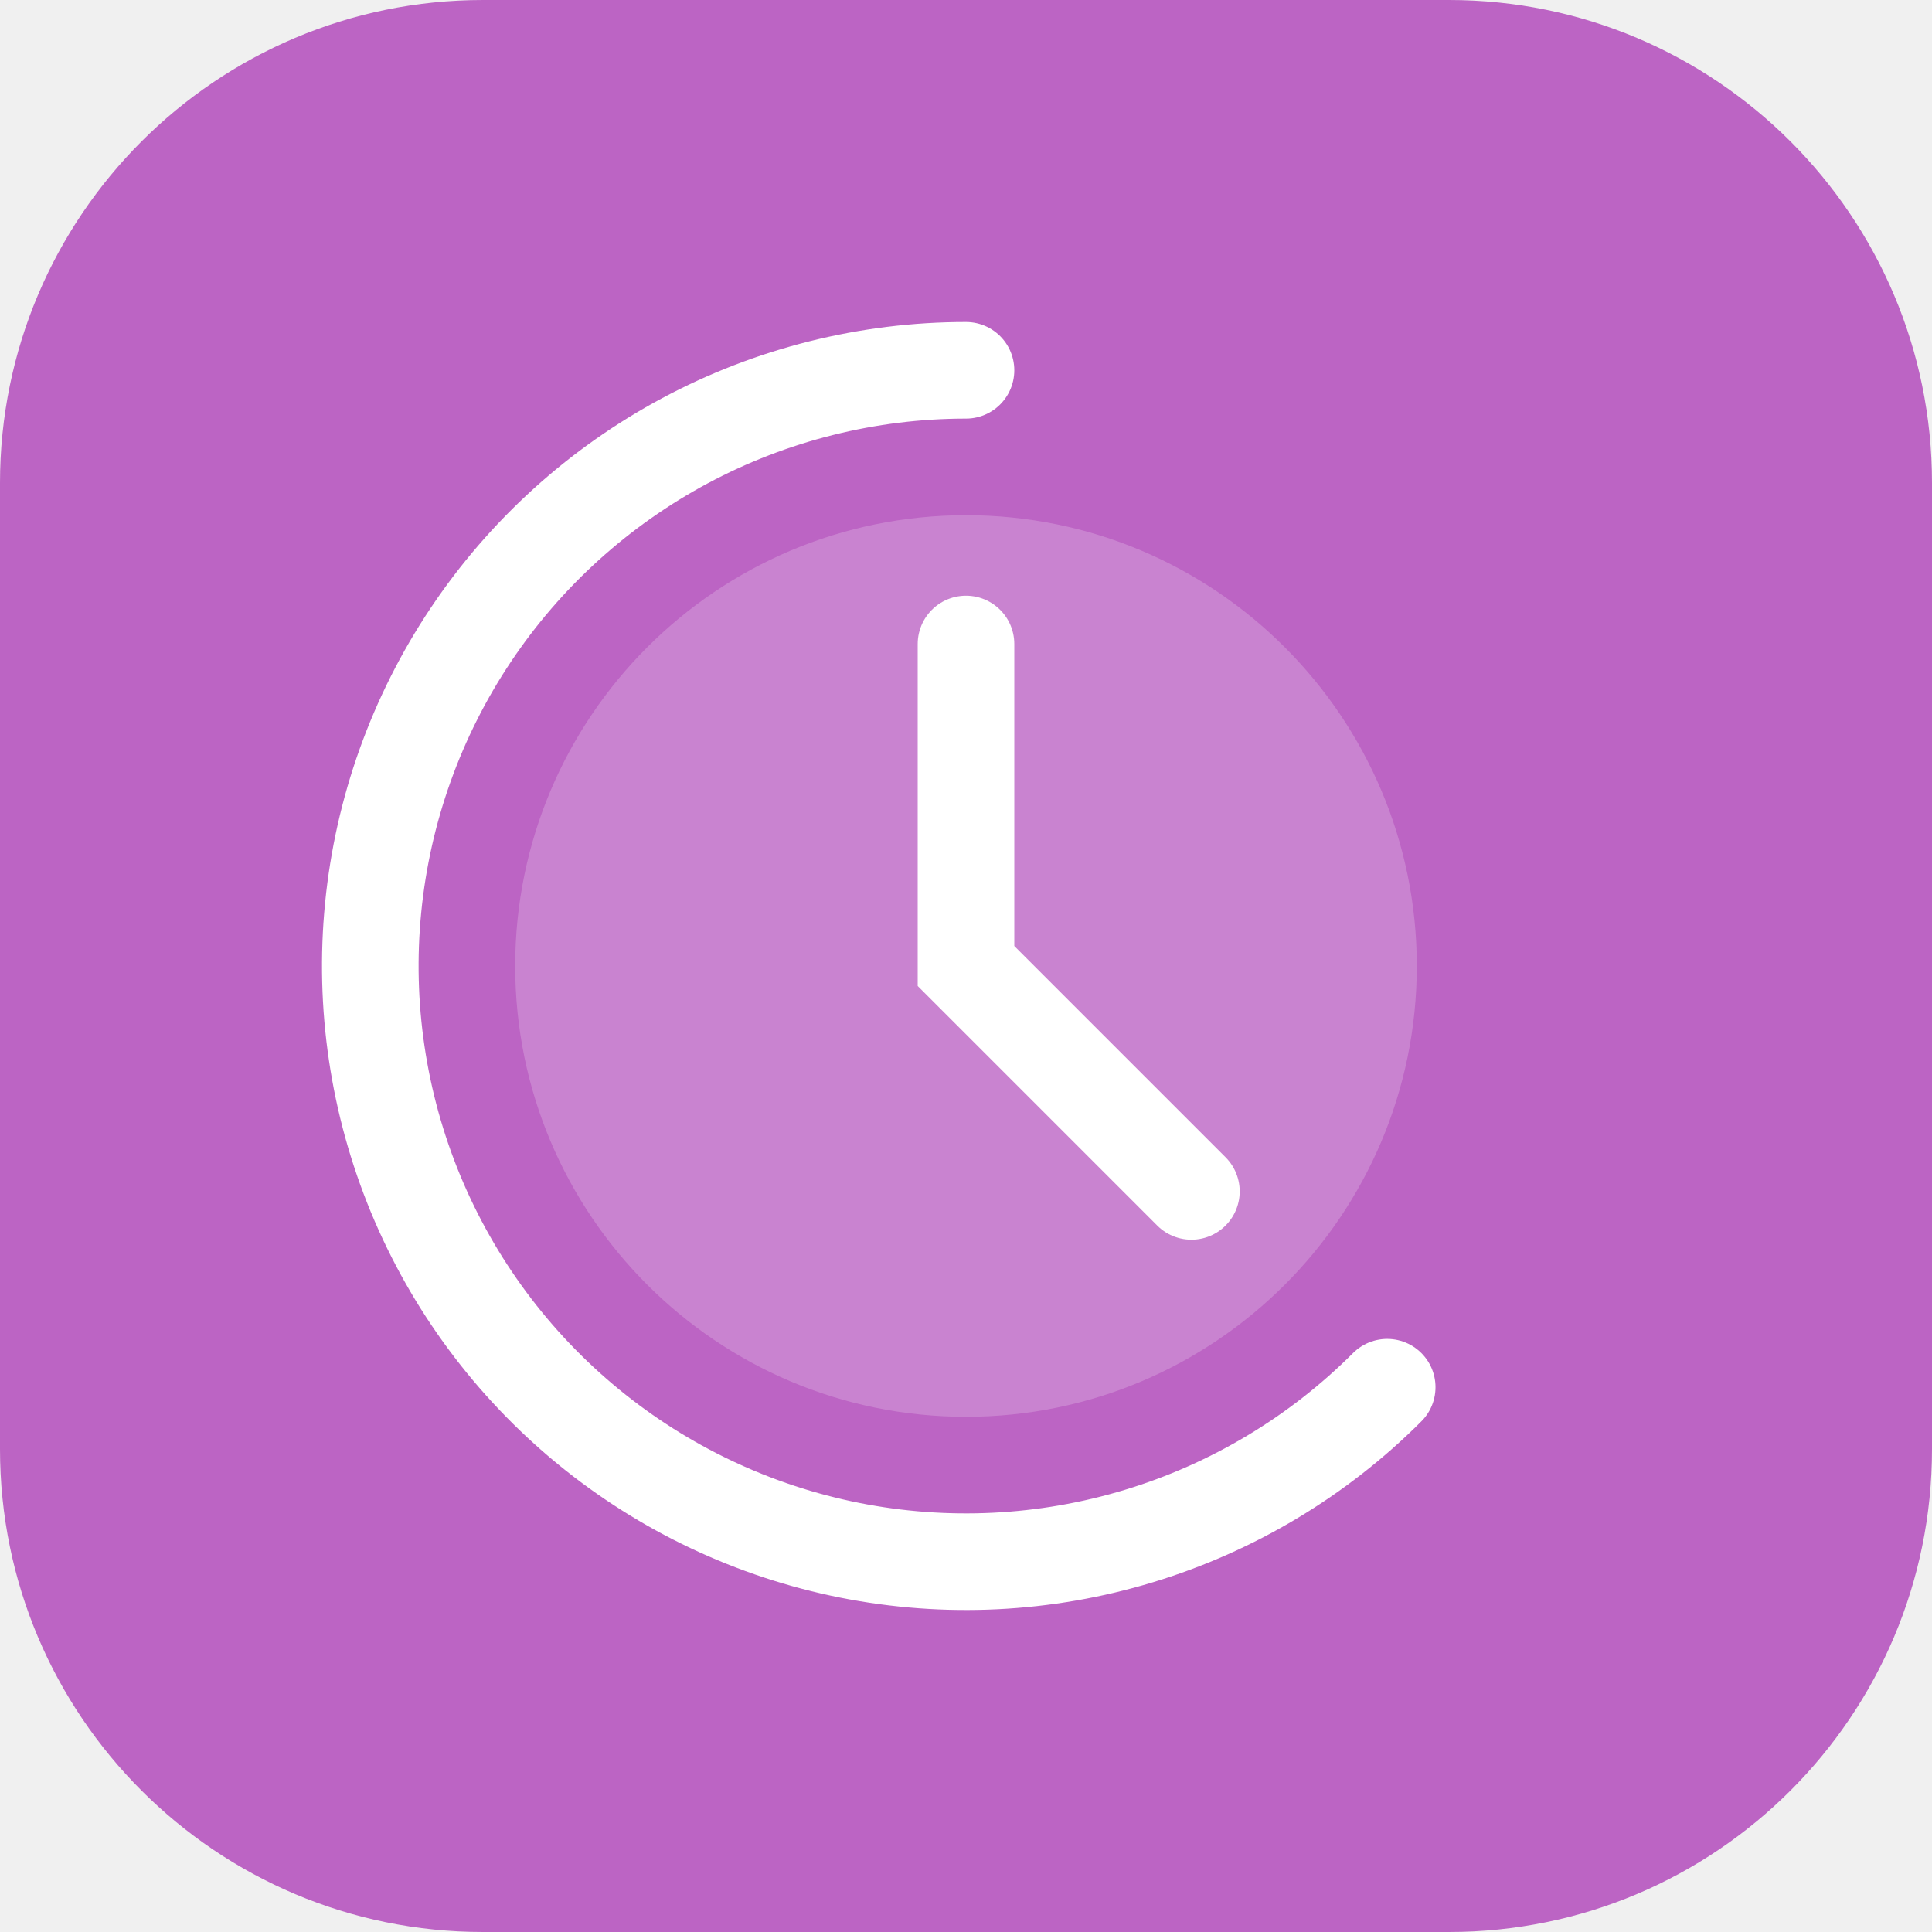
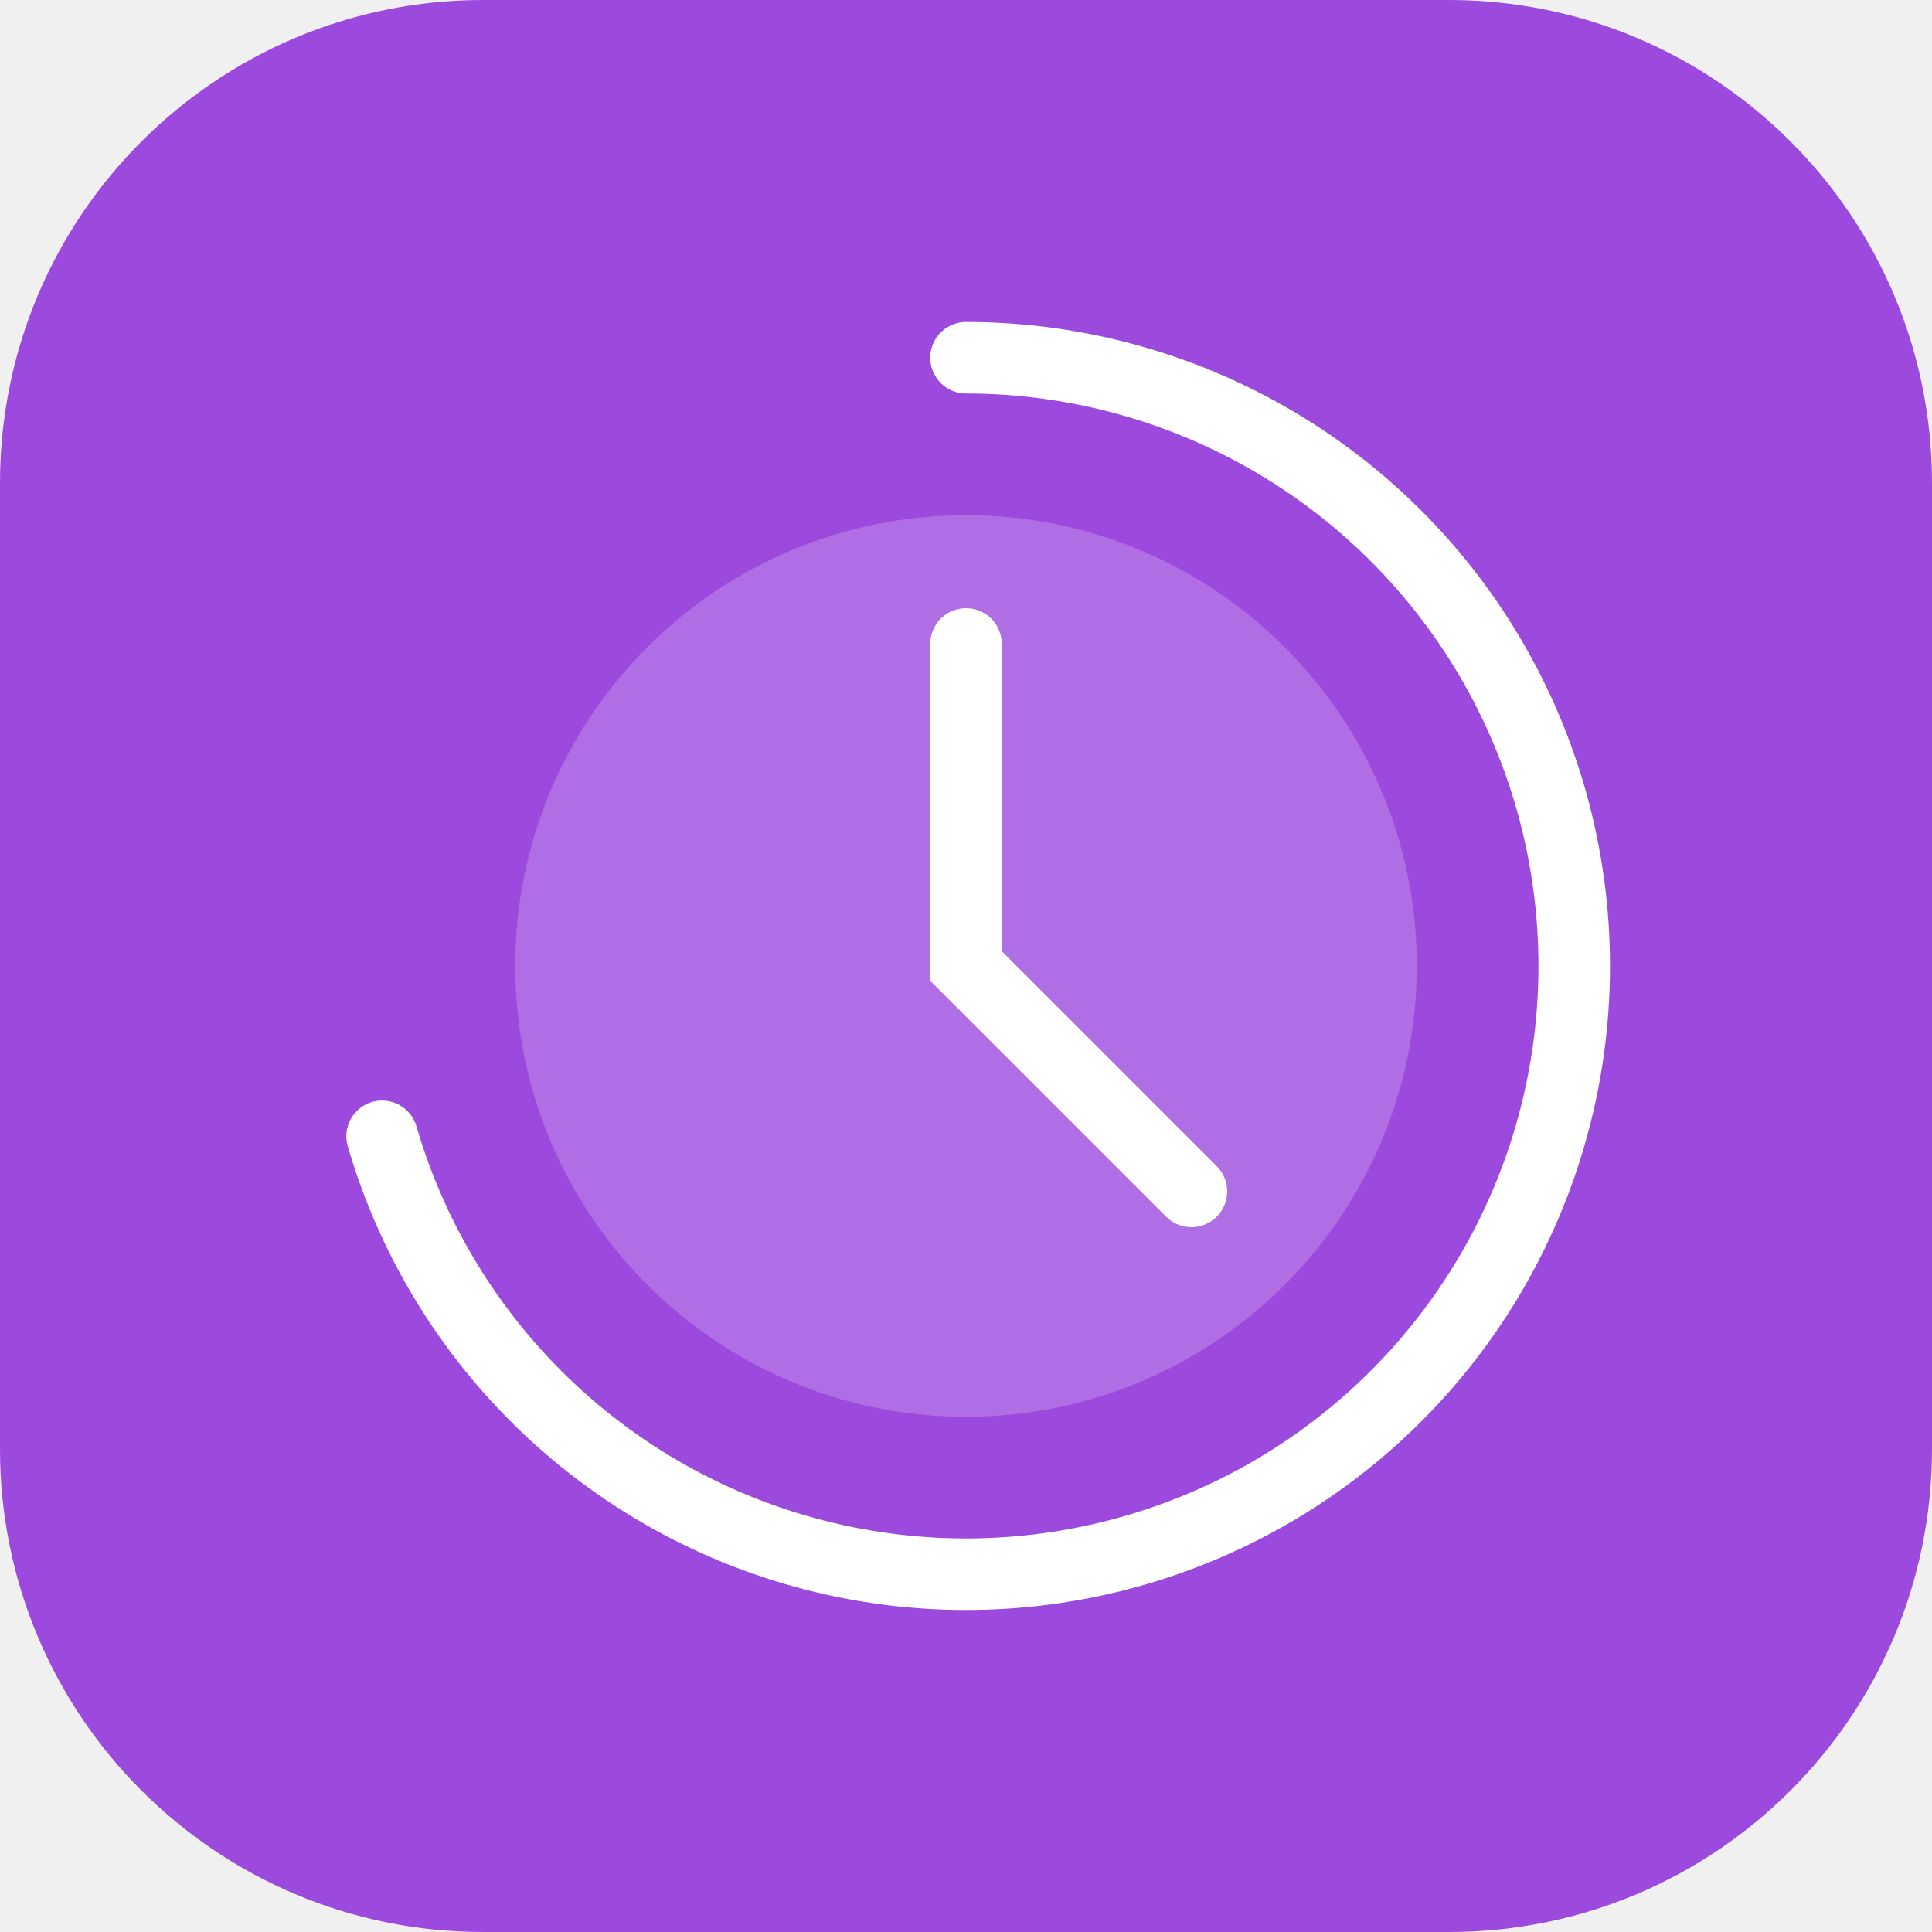
- <svg xmlns="http://www.w3.org/2000/svg" width="60" height="60" viewBox="0 0 60 60" fill="none">
-   <rect width="60" height="60" rx="15" fill="#BC64C4" />
-   <path d="M43.081 43.081C40.93 45.233 38.282 46.82 35.37 47.703C32.459 48.587 29.375 48.738 26.391 48.145C23.407 47.551 20.616 46.231 18.264 44.301C15.912 42.371 14.072 39.89 12.908 37.08C11.744 34.269 11.291 31.214 11.589 28.187C11.887 25.159 12.928 22.252 14.618 19.722C16.308 17.192 18.596 15.119 21.279 13.684C23.962 12.25 26.958 11.5 30 11.5" stroke="white" stroke-width="3" stroke-linecap="round" />
-   <circle opacity="0.2" cx="30" cy="30" r="14" fill="white" />
-   <path d="M30 20V30L37 37" stroke="white" stroke-width="3" stroke-linecap="round" />
+ <svg xmlns="http://www.w3.org/2000/svg" width="40" height="40" viewBox="0 0 40 40" fill="none">
+   <rect width="40" height="40" rx="10" fill="#9C4ADD" />
+   <path d="M7.911 23.526C8.566 25.771 9.833 27.789 11.57 29.355C13.308 30.92 15.447 31.971 17.747 32.389C20.048 32.808 22.42 32.577 24.597 31.723C26.775 30.87 28.671 29.426 30.074 27.555C31.477 25.685 32.332 23.46 32.542 21.131C32.752 18.802 32.309 16.46 31.263 14.368C30.217 12.277 28.61 10.518 26.62 9.288C24.631 8.059 22.339 7.407 20 7.407" stroke="white" stroke-width="1.481" stroke-linecap="round" />
+   <circle opacity="0.2" cx="20" cy="20" r="9.333" fill="white" />
+   <path d="M20 13.333V20L24.667 24.667" stroke="white" stroke-width="1.481" stroke-linecap="round" />
</svg>
